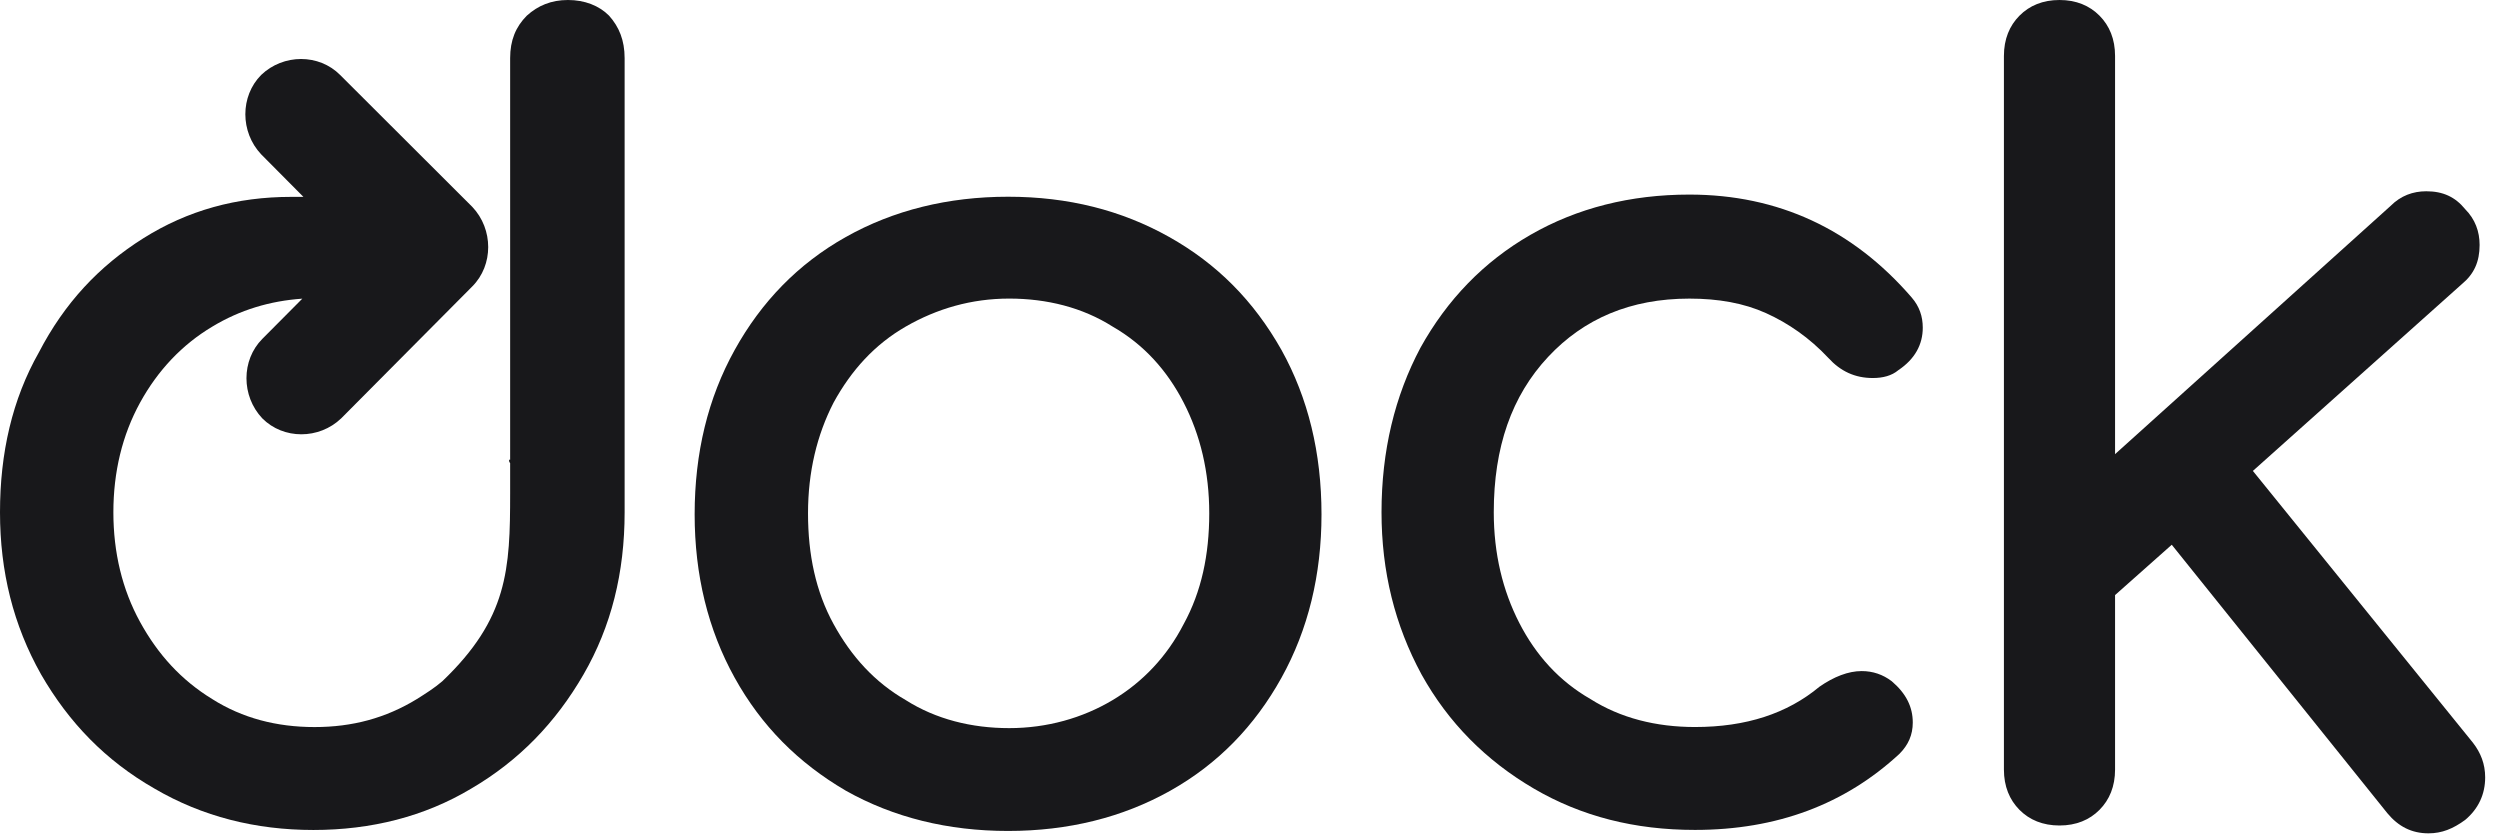
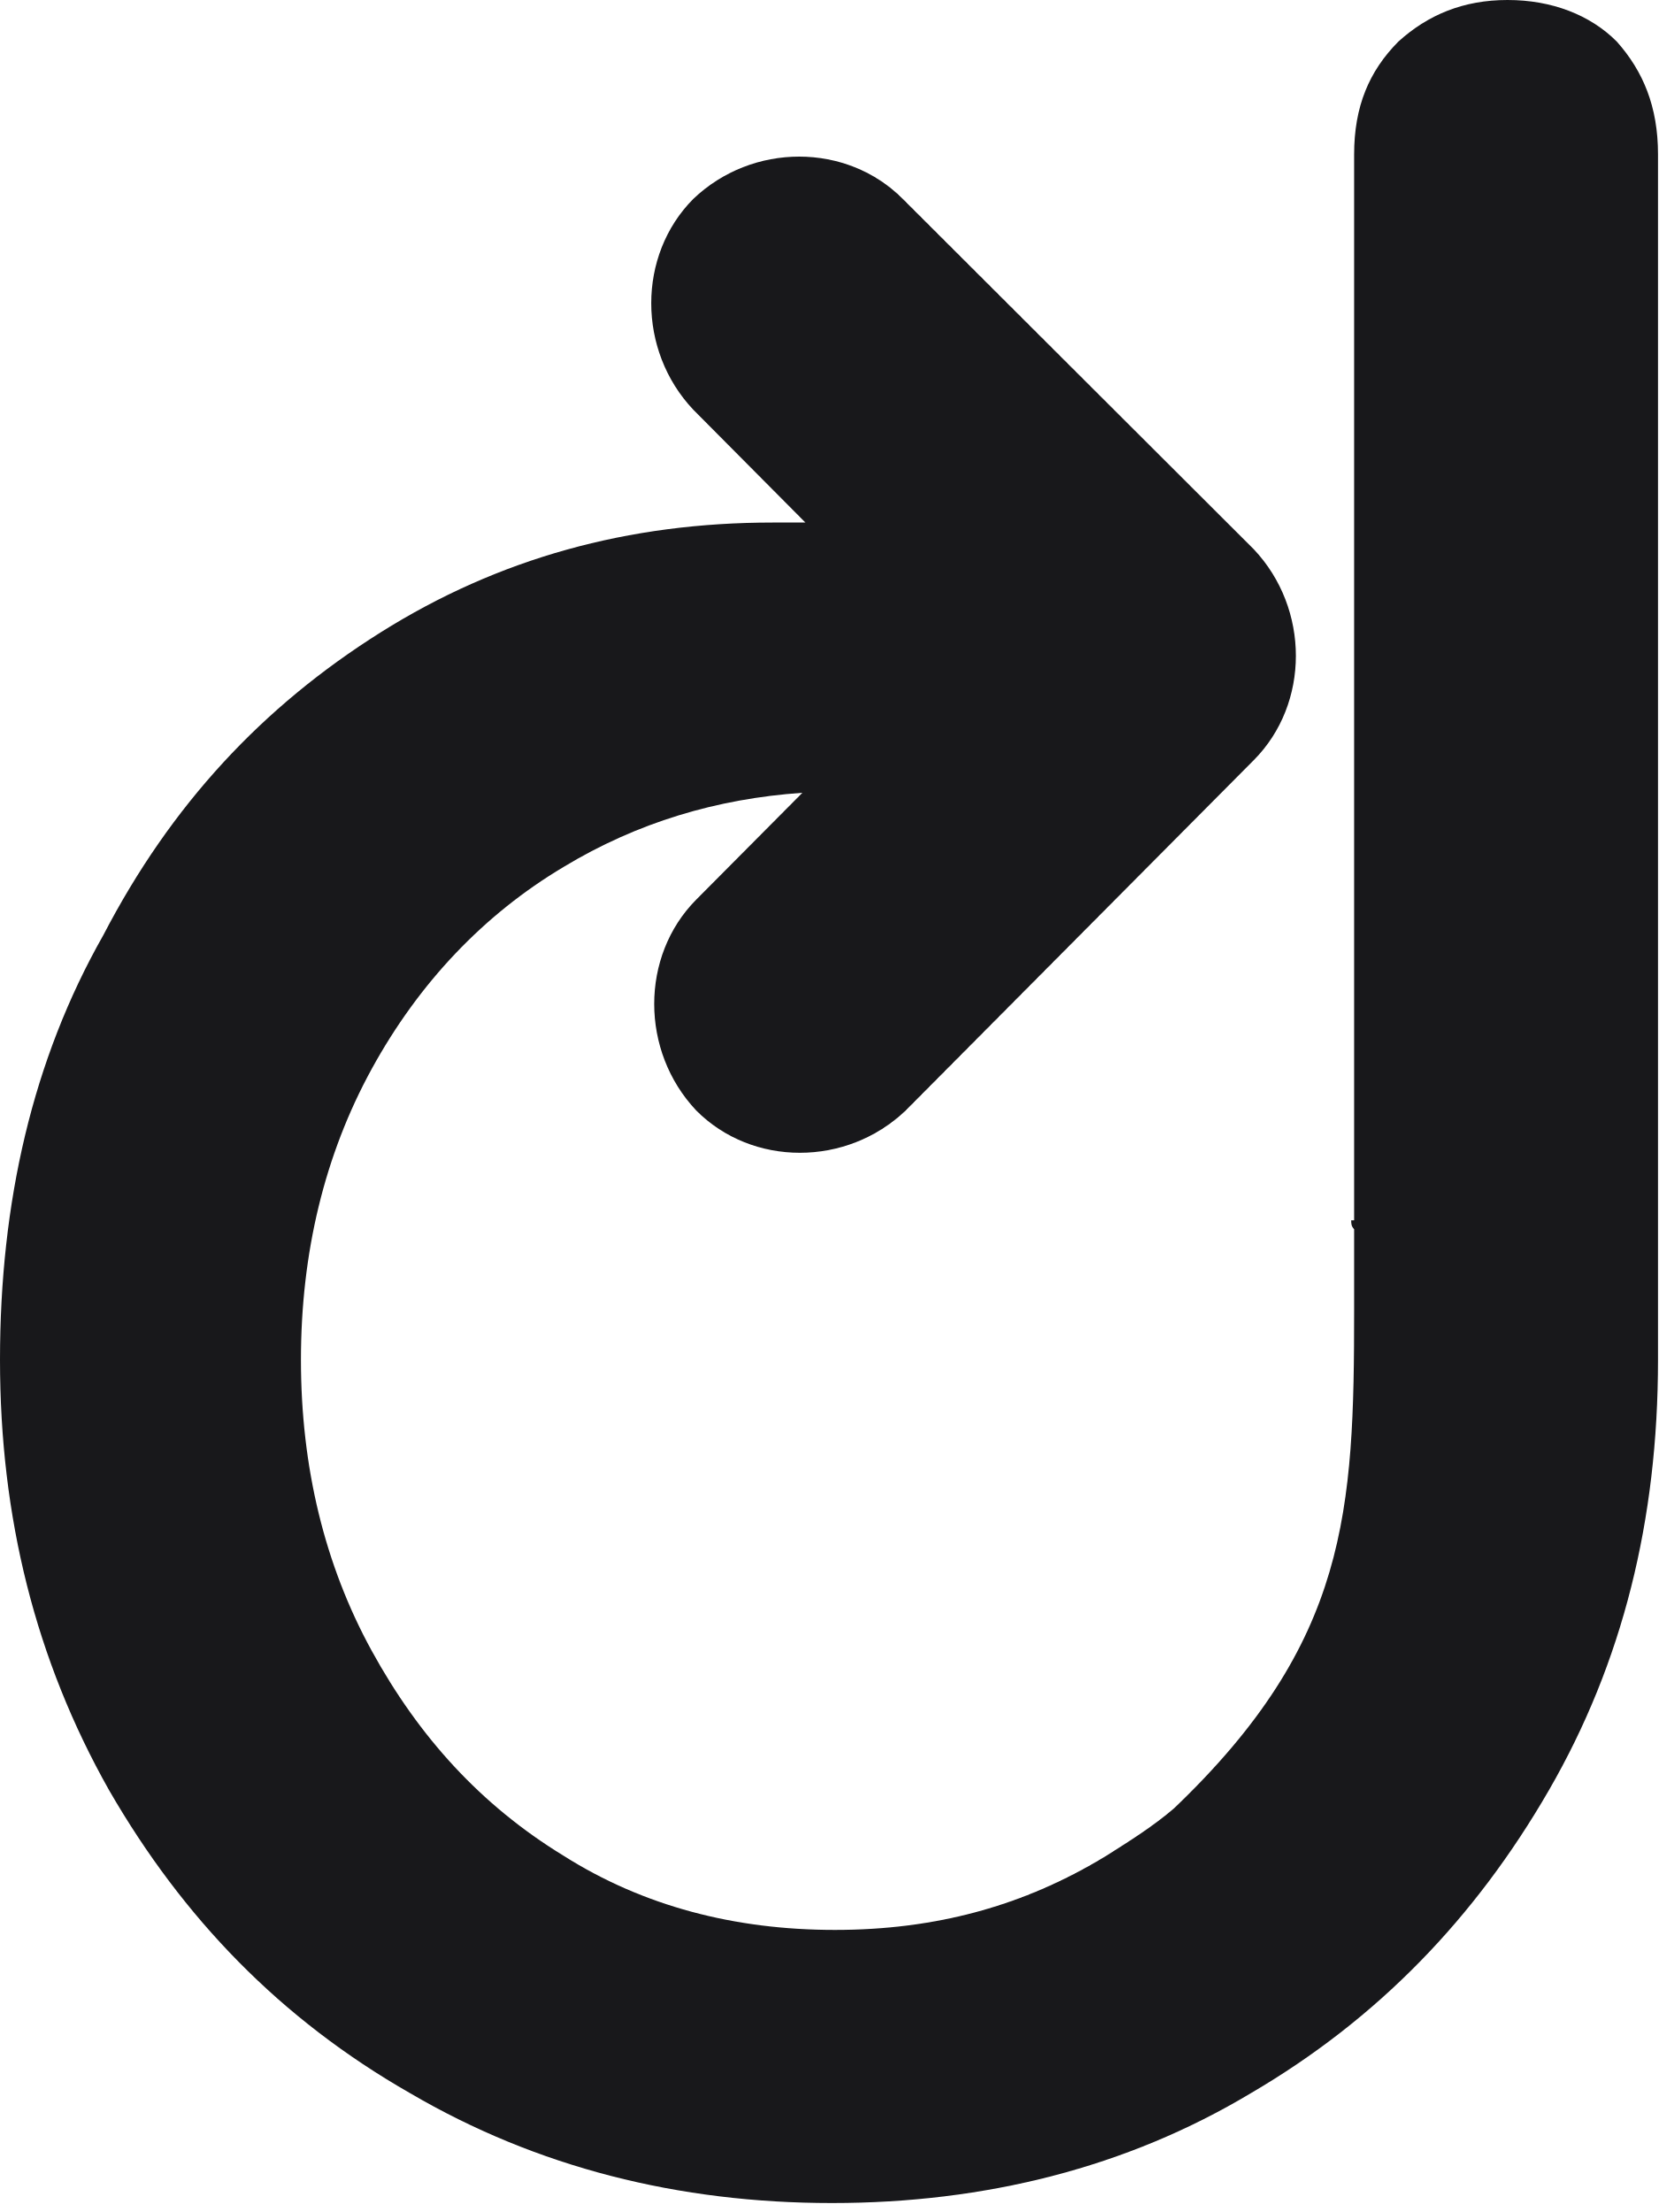
- <svg xmlns="http://www.w3.org/2000/svg" width="120" height="40" viewBox="0 0 120 40" fill="none">
-   <path fill-rule="evenodd" clip-rule="evenodd" d="M48.387 9.443C51.268 9.443 53.829 10.088 56.123 11.376C58.417 12.665 60.178 14.437 61.511 16.799C62.792 19.108 63.432 21.738 63.432 24.692C63.432 27.591 62.792 30.222 61.511 32.531C60.231 34.839 58.47 36.665 56.176 37.953C53.882 39.242 51.268 39.886 48.387 39.886C45.507 39.886 42.892 39.242 40.599 37.953C38.304 36.611 36.544 34.839 35.264 32.531C33.983 30.222 33.343 27.591 33.343 24.692C33.343 21.738 33.983 19.108 35.264 16.799C36.544 14.49 38.304 12.665 40.599 11.376C42.892 10.088 45.507 9.443 48.387 9.443ZM53.402 33.607C54.843 32.748 56.016 31.513 56.816 29.956C57.67 28.399 58.044 26.627 58.044 24.641C58.044 22.654 57.617 20.882 56.816 19.325C56.016 17.768 54.896 16.533 53.402 15.674C51.962 14.761 50.255 14.332 48.441 14.332C46.627 14.332 44.973 14.815 43.479 15.674C41.986 16.533 40.865 17.768 40.012 19.325C39.211 20.882 38.785 22.654 38.785 24.641C38.785 26.627 39.158 28.399 40.012 29.956C40.865 31.513 41.986 32.748 43.479 33.607C44.92 34.52 46.627 34.95 48.441 34.95C50.255 34.95 51.962 34.466 53.402 33.607Z" fill="#18181B" />
-   <path d="M81.09 14.333C82.477 14.333 83.704 14.548 84.771 15.031C85.838 15.514 86.852 16.212 87.759 17.179C88.346 17.823 89.039 18.145 89.893 18.145C90.373 18.145 90.8 18.038 91.12 17.769C91.92 17.232 92.293 16.534 92.293 15.729C92.293 15.192 92.133 14.709 91.76 14.279C88.933 11.004 85.358 9.34 81.09 9.34C78.263 9.34 75.702 9.984 73.461 11.273C71.221 12.561 69.46 14.387 68.18 16.695C66.953 19.004 66.313 21.635 66.313 24.588C66.313 27.434 66.953 30.011 68.233 32.373C69.514 34.682 71.327 36.508 73.621 37.85C75.915 39.192 78.476 39.836 81.357 39.836C85.305 39.836 88.559 38.602 91.173 36.185C91.6 35.756 91.813 35.273 91.813 34.682C91.813 33.93 91.493 33.286 90.8 32.696C90.373 32.373 89.893 32.212 89.359 32.212C88.719 32.212 88.026 32.481 87.332 32.964C85.785 34.252 83.811 34.897 81.357 34.897C79.49 34.897 77.783 34.467 76.342 33.554C74.848 32.696 73.728 31.461 72.928 29.904C72.128 28.346 71.701 26.575 71.701 24.588C71.701 21.474 72.554 19.004 74.315 17.125C76.022 15.3 78.263 14.333 81.09 14.333Z" fill="#18181B" />
-   <path d="M118.701 35.651L108.138 22.604L118.168 13.638C118.755 13.154 119.021 12.564 119.021 11.758C119.021 11.114 118.808 10.524 118.328 10.04C117.848 9.45 117.261 9.181 116.461 9.181C115.82 9.181 115.234 9.396 114.753 9.879L101.523 21.799V2.685C101.523 1.879 101.256 1.235 100.776 0.752C100.296 0.268 99.656 0 98.856 0C98.055 0 97.415 0.268 96.935 0.752C96.455 1.235 96.188 1.879 96.188 2.685V36.94C96.188 37.745 96.455 38.389 96.935 38.873C97.415 39.356 98.055 39.624 98.856 39.624C99.656 39.624 100.296 39.356 100.776 38.873C101.256 38.389 101.523 37.745 101.523 36.94V28.564L104.244 26.148L114.593 39.034C115.127 39.678 115.767 40 116.567 40C117.207 40 117.741 39.785 118.328 39.356C118.968 38.819 119.288 38.121 119.288 37.315C119.288 36.671 119.075 36.134 118.701 35.651Z" fill="#18181B" />
-   <path d="M27.261 0C26.461 0 25.821 0.268 25.287 0.752C24.754 1.289 24.487 1.933 24.487 2.792V14.389V18.631C24.487 18.631 24.487 20.295 24.487 22.067H24.434C24.434 22.121 24.434 22.174 24.487 22.228C24.487 22.711 24.487 23.195 24.487 23.678C24.487 27.329 24.38 29.691 21.233 32.698C20.859 33.02 20.433 33.289 20.006 33.557C18.512 34.47 16.912 34.899 15.098 34.899C13.284 34.899 11.63 34.47 10.19 33.557C8.696 32.644 7.576 31.409 6.722 29.852C5.868 28.295 5.442 26.523 5.442 24.591C5.442 22.658 5.868 20.886 6.722 19.329C7.576 17.772 8.749 16.537 10.19 15.678C11.523 14.873 12.964 14.443 14.511 14.336L12.59 16.268C11.577 17.289 11.577 19.007 12.59 20.081C13.604 21.101 15.311 21.101 16.378 20.081L22.673 13.745C23.687 12.725 23.687 11.007 22.673 9.933L16.325 3.597C15.311 2.577 13.604 2.577 12.537 3.597C11.523 4.617 11.523 6.336 12.537 7.409L14.564 9.45C14.351 9.45 14.191 9.45 13.977 9.45C11.363 9.45 9.016 10.094 6.882 11.436C4.748 12.778 3.094 14.55 1.867 16.913C0.587 19.168 0 21.745 0 24.591C0 27.436 0.64 30.013 1.974 32.376C3.308 34.685 5.068 36.51 7.415 37.852C9.709 39.195 12.27 39.839 15.044 39.839C17.819 39.839 20.379 39.195 22.62 37.852C24.914 36.51 26.674 34.685 28.008 32.376C29.342 30.067 29.982 27.49 29.982 24.591V2.792C29.982 1.933 29.715 1.289 29.235 0.752C28.755 0.268 28.061 0 27.261 0Z" fill="#18181B" />
+ <svg xmlns="http://www.w3.org/2000/svg" width="30" height="40" viewBox="0 0 30 40" fill="none">
+   <path d="M27.261 0c-.8 0-1.44.268-1.974.752-.533.537-.8 1.18-.8 2.04v19.275h-.053c0 .054 0 .107.053.161v1.45c0 3.65-.107 6.013-3.254 9.02-.374.322-.8.59-1.227.86-1.494.912-3.094 1.341-4.908 1.341-1.814 0-3.468-.43-4.908-1.342-1.494-.913-2.614-2.148-3.468-3.705-.854-1.557-1.28-3.329-1.28-5.261 0-1.933.426-3.705 1.28-5.262.854-1.557 2.027-2.792 3.468-3.651 1.333-.806 2.774-1.235 4.32-1.342l-1.92 1.932c-1.013 1.02-1.013 2.739 0 3.813 1.014 1.02 2.721 1.02 3.788 0l6.295-6.336c1.014-1.02 1.014-2.738 0-3.812l-6.348-6.336c-1.014-1.02-2.721-1.02-3.788 0-1.014 1.02-1.014 2.739 0 3.812l2.027 2.04h-.587c-2.614 0-4.961.645-7.095 1.987-2.134 1.342-3.788 3.114-5.015 5.477C.587 19.168 0 21.745 0 24.59c0 2.845.64 5.422 1.974 7.785 1.334 2.309 3.094 4.134 5.441 5.476 2.294 1.343 4.855 1.987 7.63 1.987 2.774 0 5.334-.644 7.575-1.987 2.294-1.342 4.054-3.167 5.388-5.476 1.334-2.309 1.974-4.886 1.974-7.785V2.79c0-.858-.267-1.502-.747-2.04-.48-.481-1.174-.75-1.974-.75Z" fill="#18181B" />
</svg>
